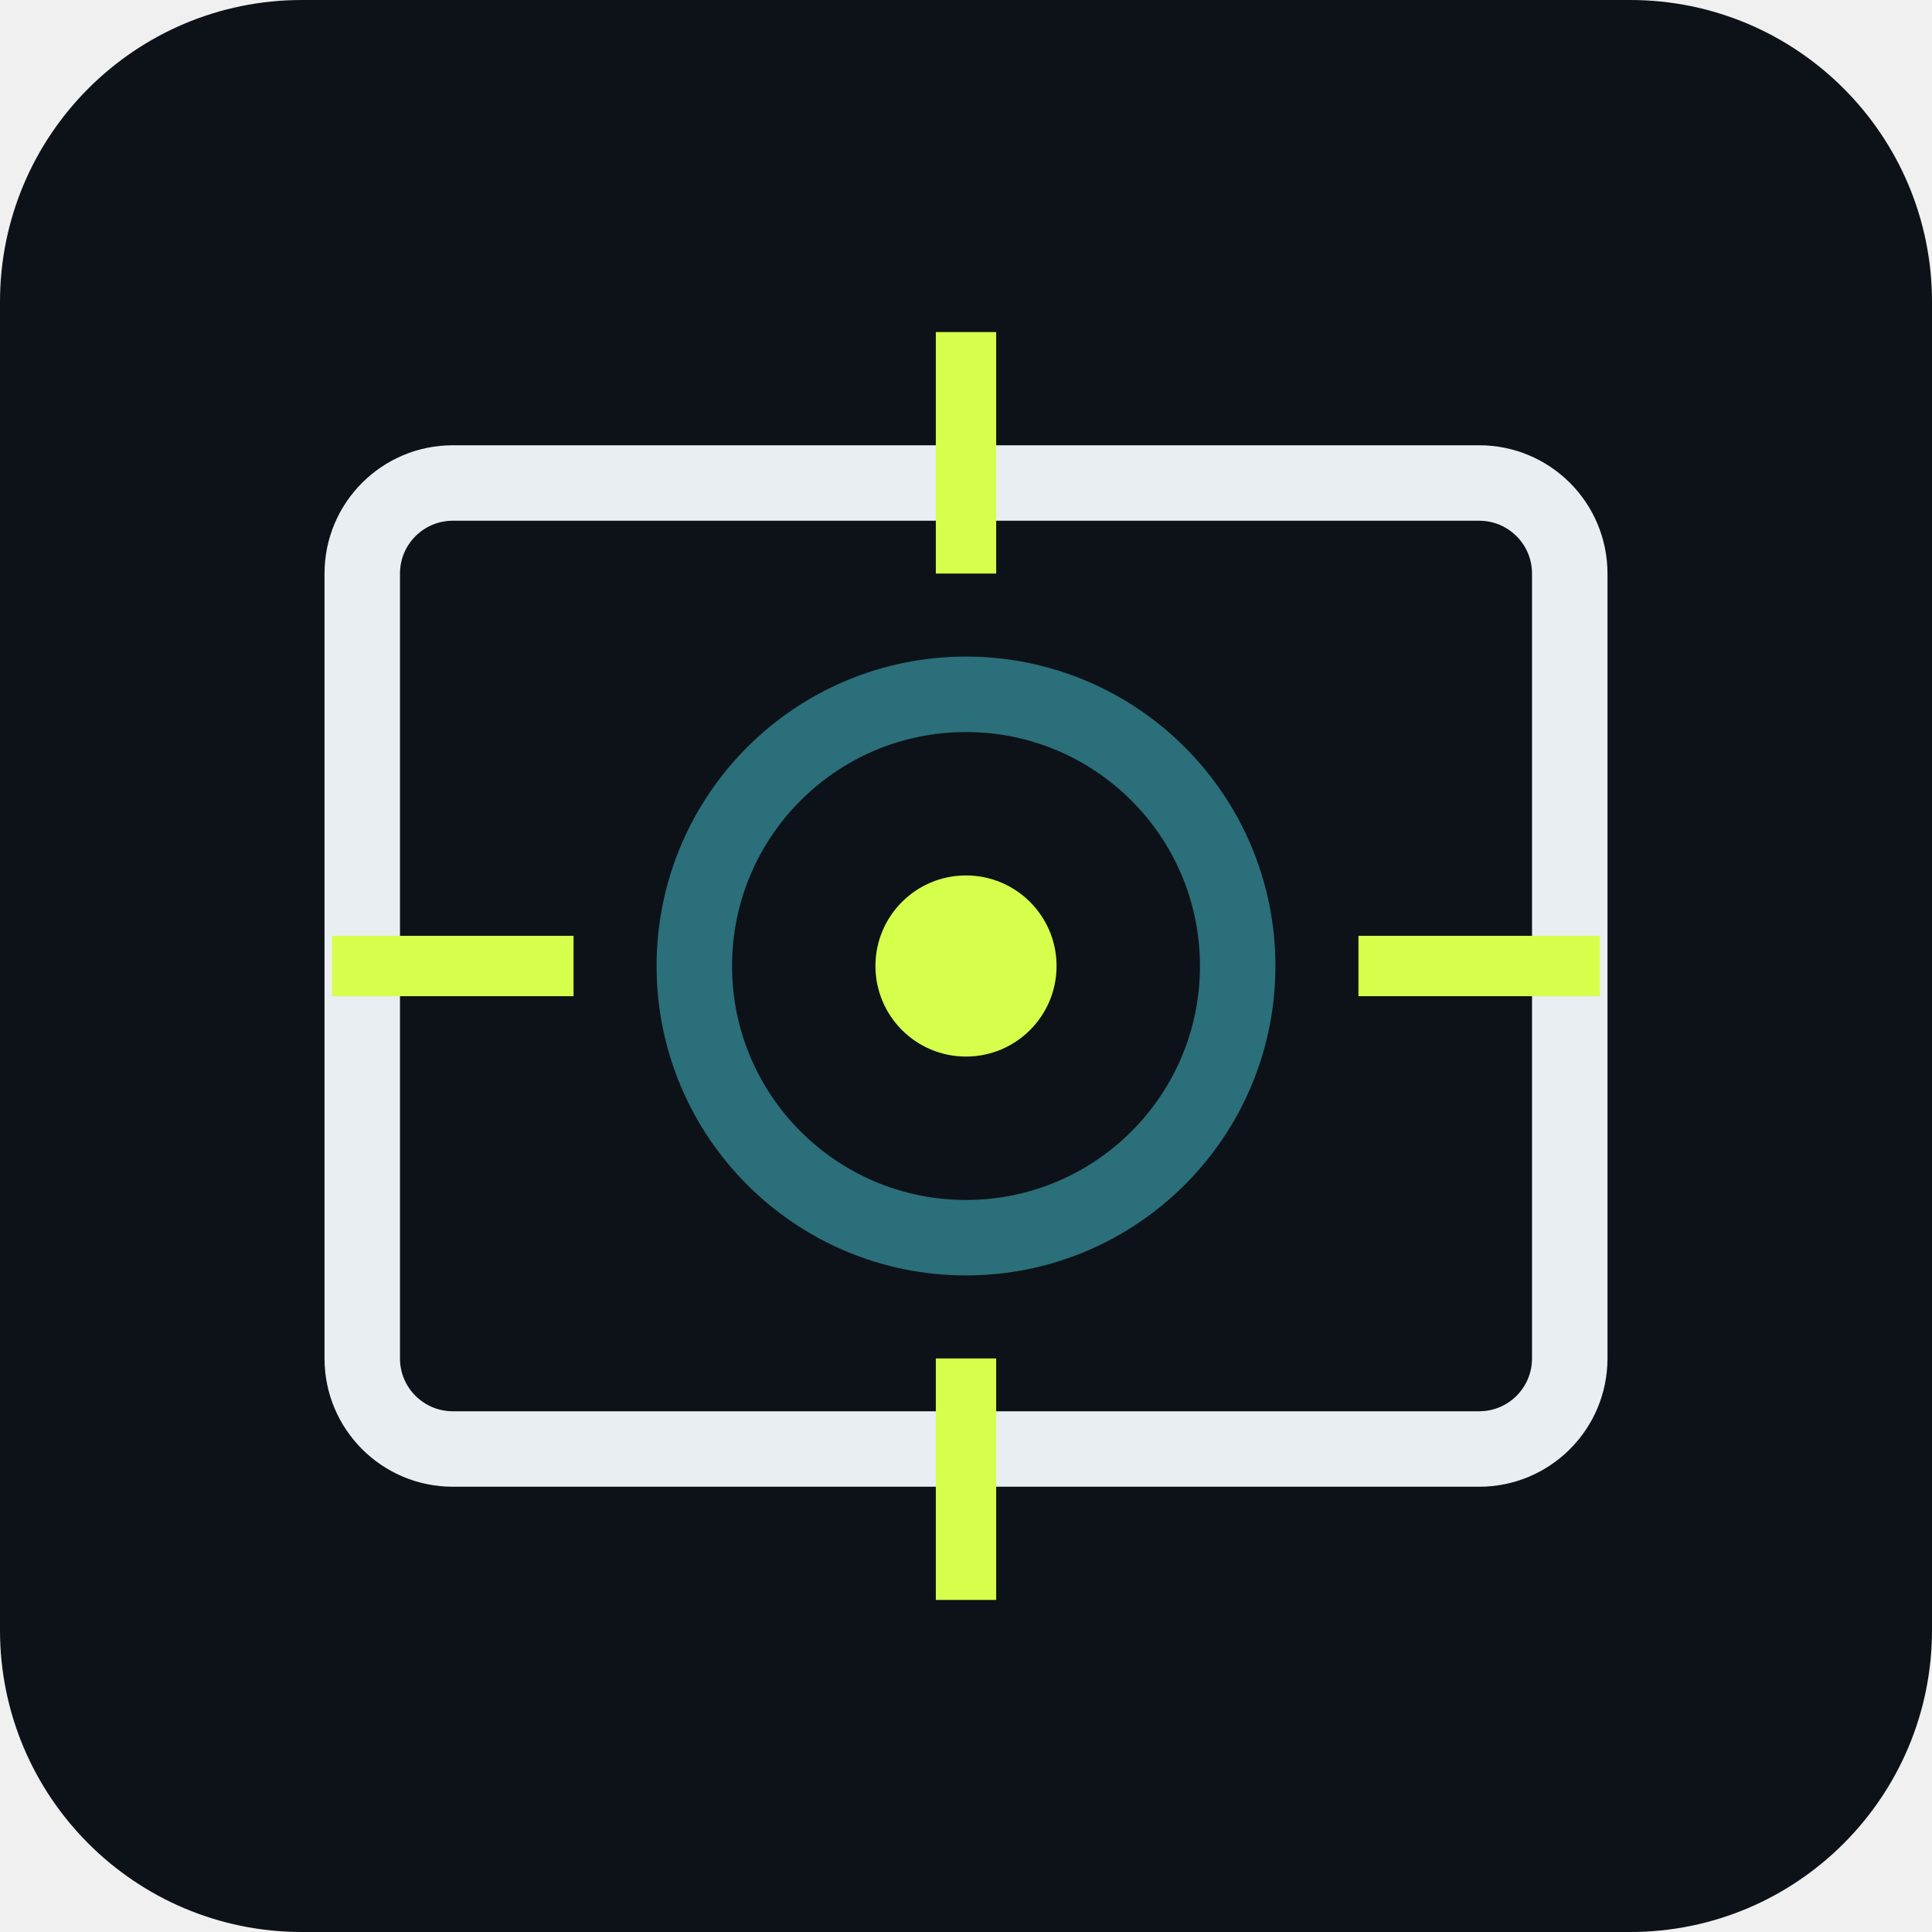
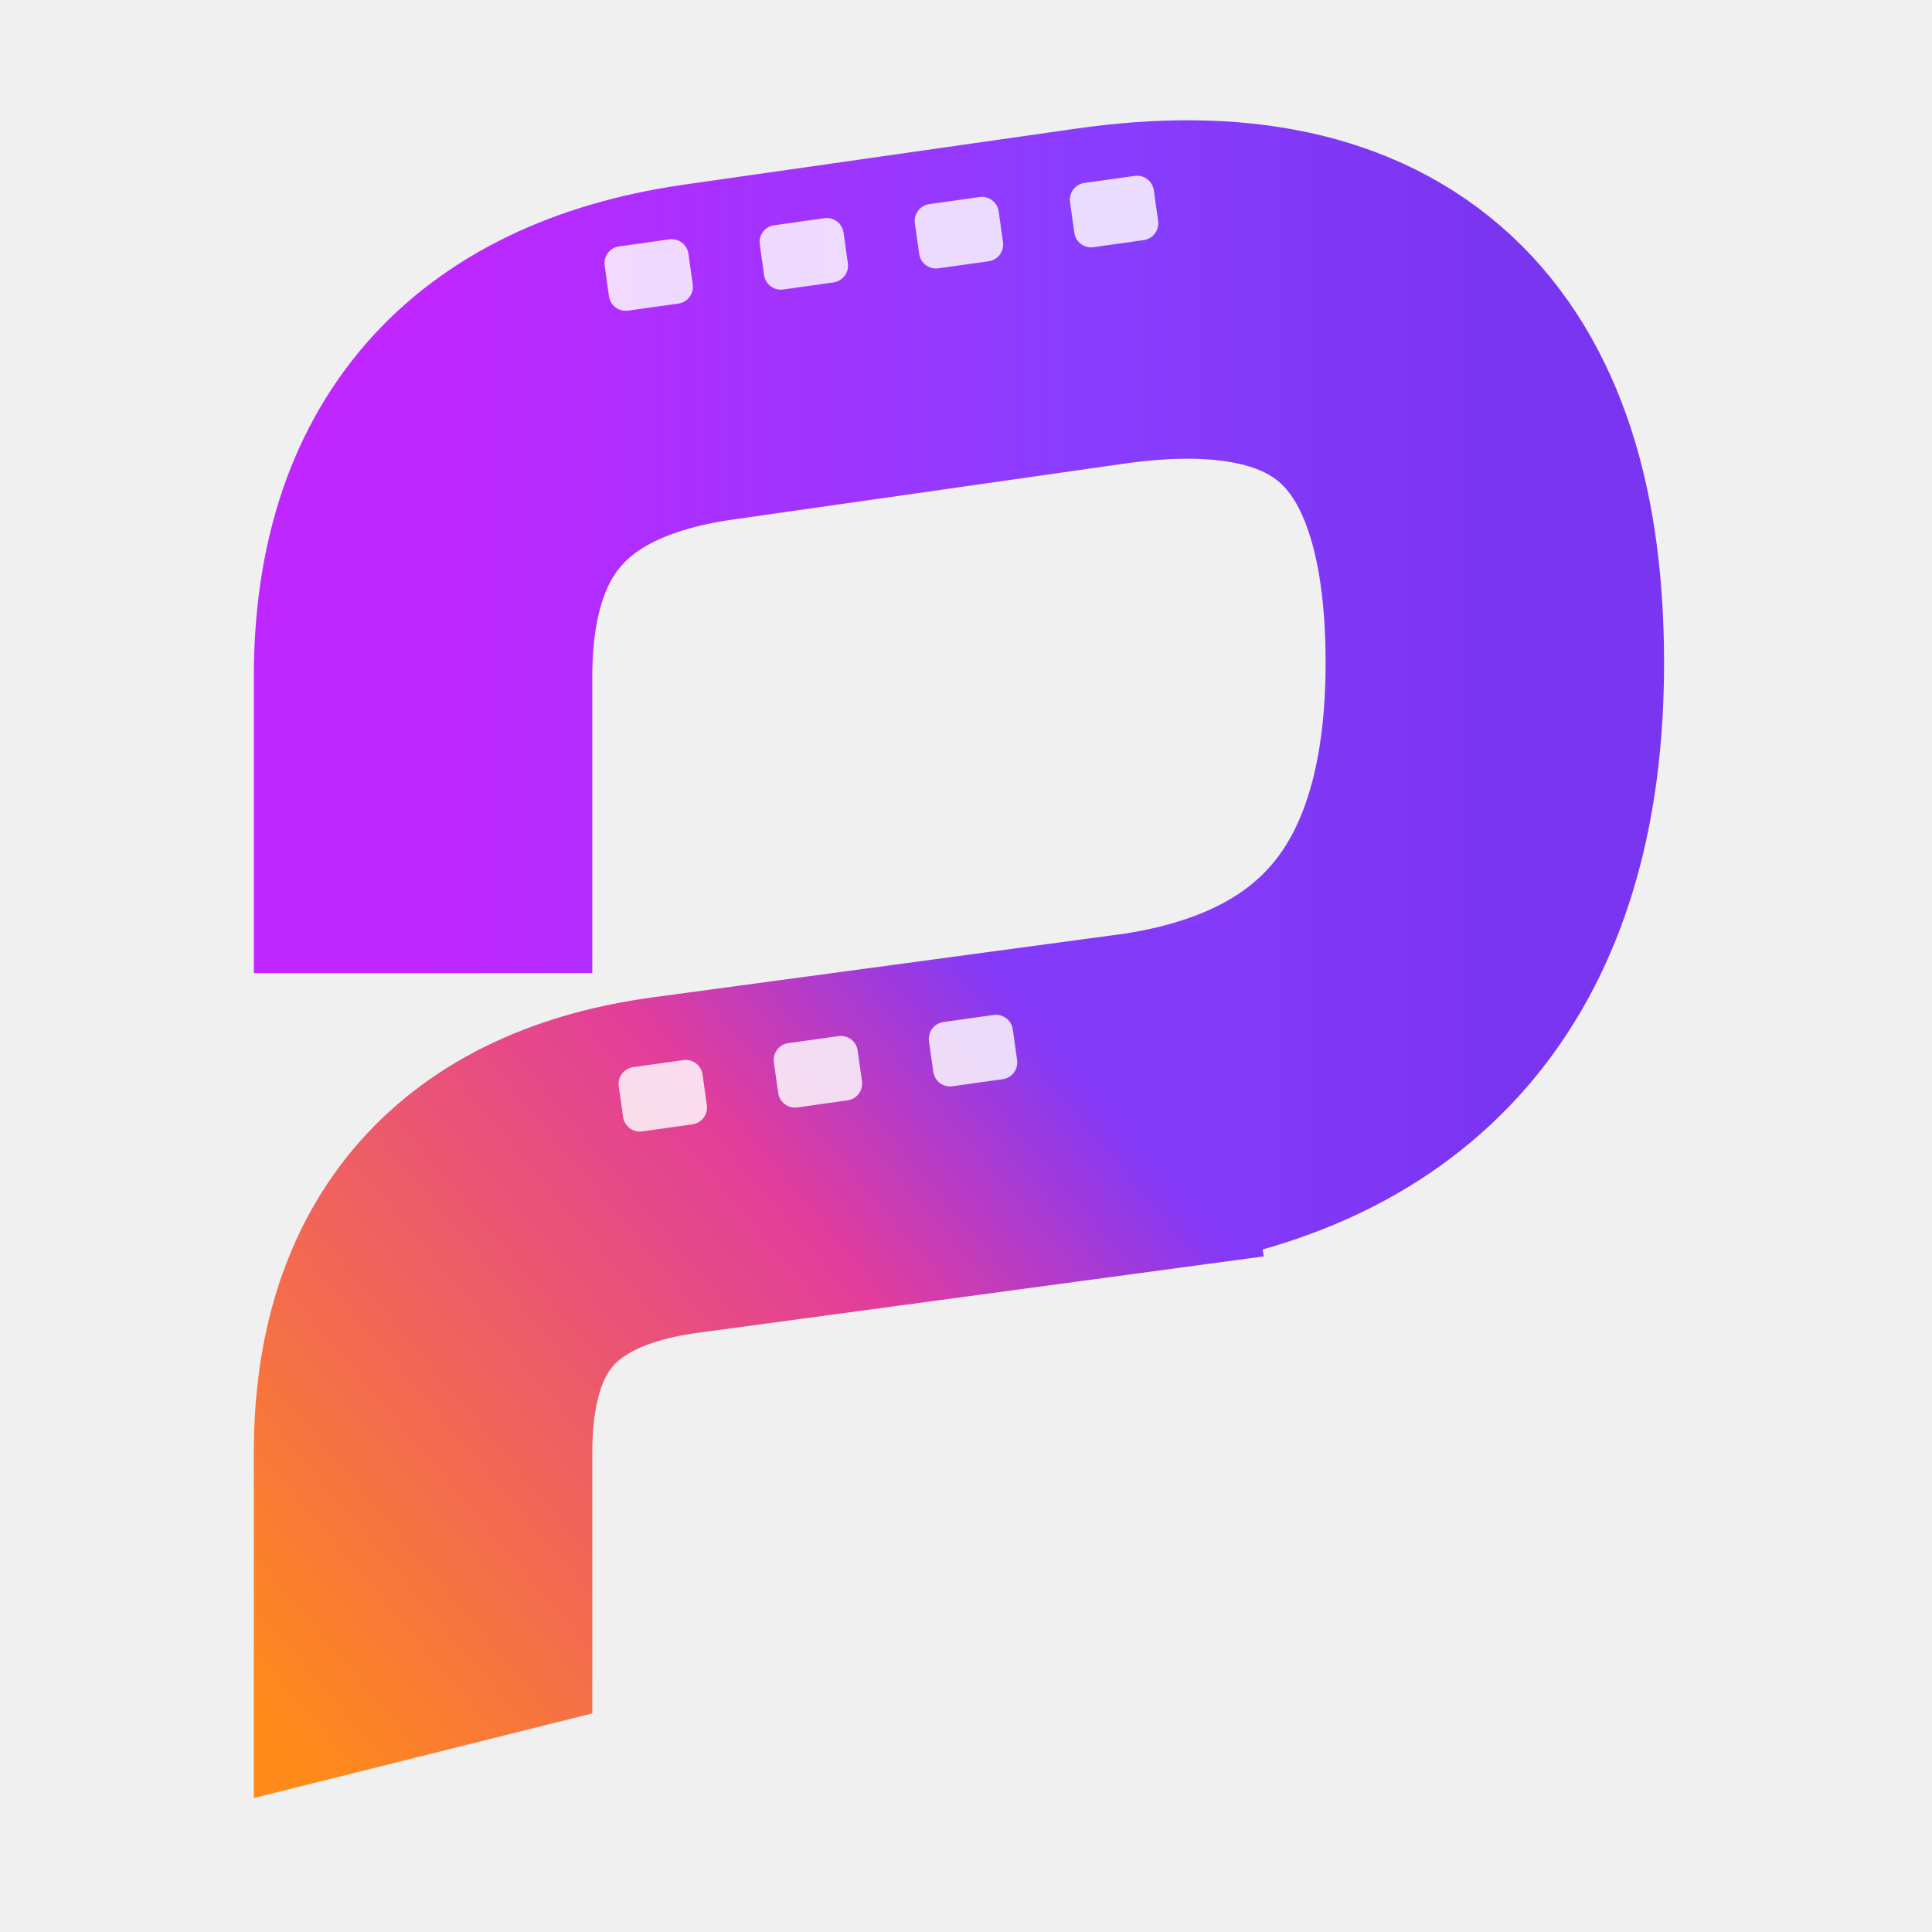
- <svg xmlns="http://www.w3.org/2000/svg" viewBox="0 0 64 64" fill="none">
-   <rect width="64" height="64" rx="10" fill="#0D1218" />
-   <rect x="12" y="16" width="40" height="32" rx="3" stroke="#E8EEF2" stroke-width="2.5" />
-   <circle cx="32" cy="32" r="9" stroke="#2A6F7A" stroke-width="2.5" />
-   <circle cx="32" cy="32" r="3" fill="#D6FF4B" />
-   <path d="M32 12v6M32 46v6M12 32h6M46 32h6" stroke="#D6FF4B" stroke-width="2" stroke-linecap="square" />
+ <svg xmlns="http://www.w3.org/2000/svg" viewBox="0 0 137 137" role="img" aria-label="Prismreel">
+   <defs>
+     <linearGradient id="ta" x1="30" y1="0" x2="106" y2="0" gradientUnits="userSpaceOnUse">
+       <stop offset="0" stop-color="#C026FF" />
+       <stop offset="0.6" stop-color="#8B3DFF" />
+       <stop offset="1" stop-color="#7A35F0" />
+     </linearGradient>
+     <linearGradient id="la" x1="90" y1="76" x2="26" y2="130" gradientUnits="userSpaceOnUse">
+       <stop offset="0" stop-color="#8239F8" />
+       <stop offset="0.12" stop-color="#8239F8" />
+       <stop offset="0.38" stop-color="#E23D9B" />
+       <stop offset="1" stop-color="#FF8A1A" />
+     </linearGradient>
+     <clipPath id="ca">
+       <path d="M0 0 H140 V126 L48 120 L0 132 Z" />
+     </clipPath>
+   </defs>
+   <g clip-path="url(#ca)" fill="none" stroke-width="24" stroke-linejoin="round">
+     <path d="M30 69 V48 Q30 28 50 25 L78 21 Q106 17 106 47 Q106 74 82 78" stroke="url(#ta)" />
+     <path d="M88 77.2 L48 82.6 Q30 85 30 103 V134" stroke="url(#la)" />
+   </g>
+   <g fill="#FFFFFF" fill-opacity="0.82">
+     <rect x="43" y="17.2" width="6" height="4.6" rx="1.2" transform="rotate(-8 46 19.5)" />
+     <rect x="54" y="15.7" width="6" height="4.6" rx="1.2" transform="rotate(-8 57 18)" />
+     <rect x="65" y="14.2" width="6" height="4.6" rx="1.2" transform="rotate(-8 68 16.5)" />
+     <rect x="76" y="12.7" width="6" height="4.6" rx="1.2" transform="rotate(-8 79 15)" />
+     <rect x="66" y="72.2" width="6" height="4.6" rx="1.2" transform="rotate(-8 69 74.5)" />
+     <rect x="55" y="73.7" width="6" height="4.6" rx="1.2" transform="rotate(-8 58 76)" />
+     <rect x="44" y="75.4" width="6" height="4.6" rx="1.2" transform="rotate(-8 47 77.7)" />
+   </g>
</svg>
